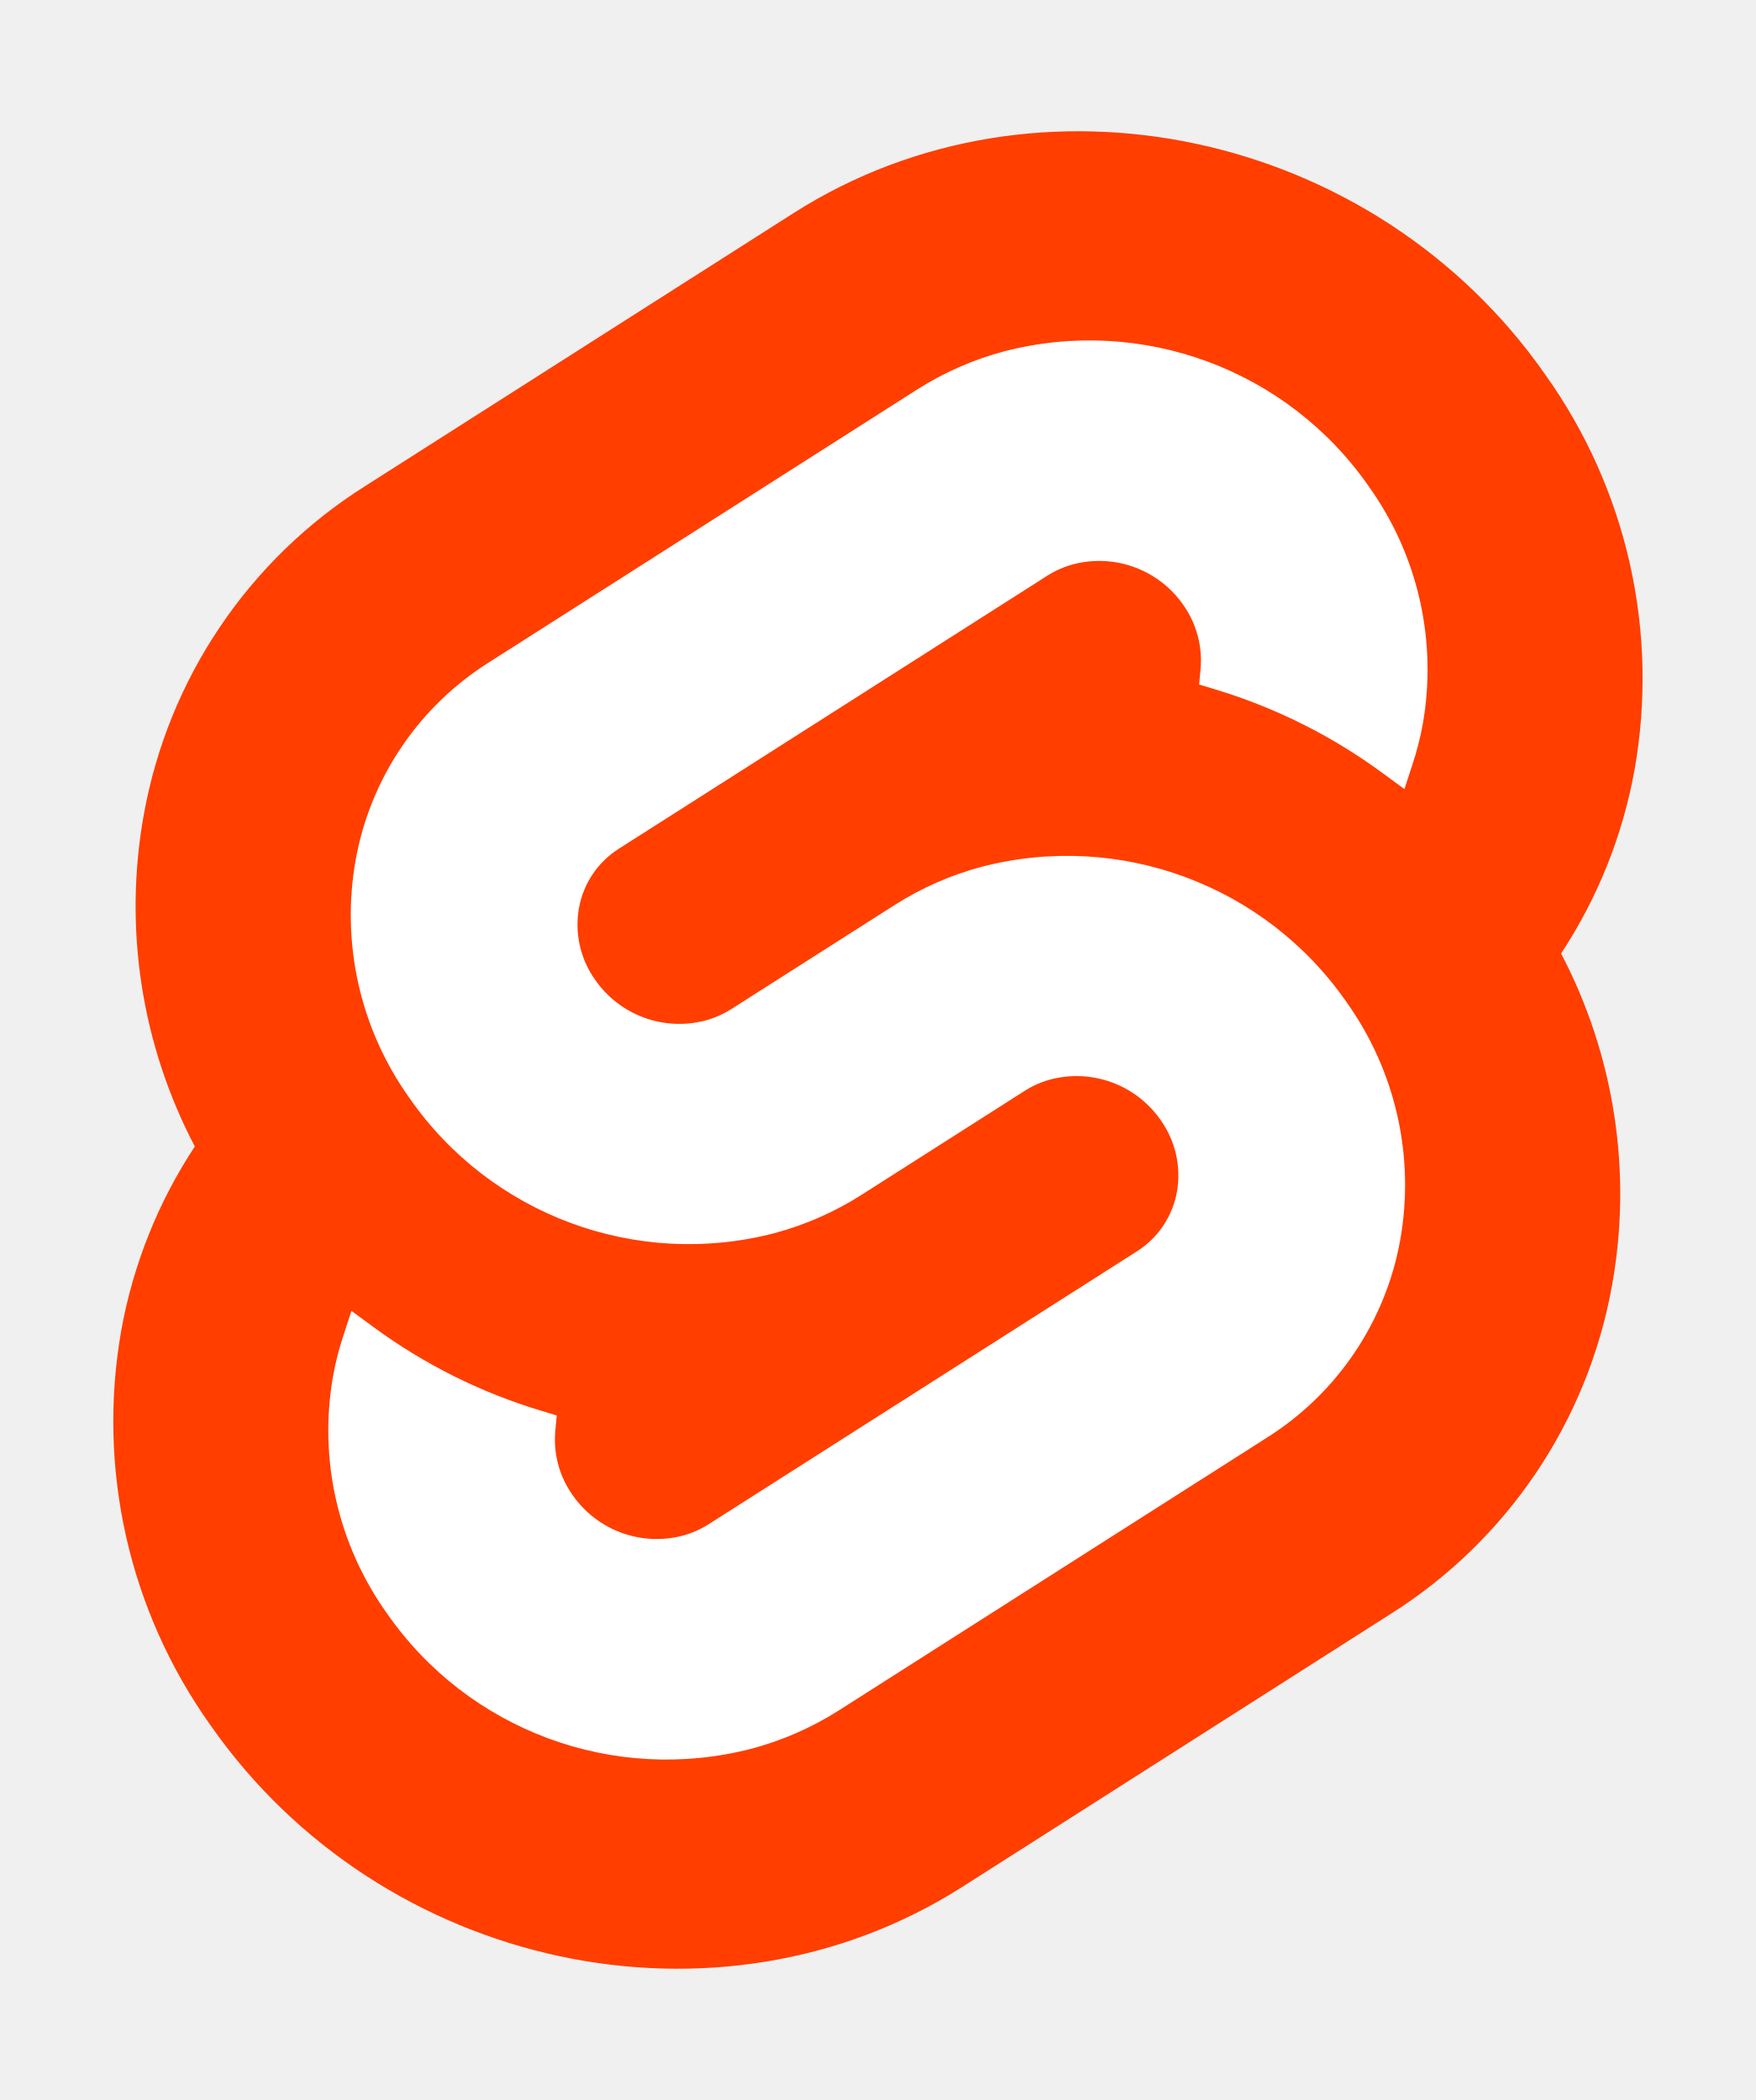
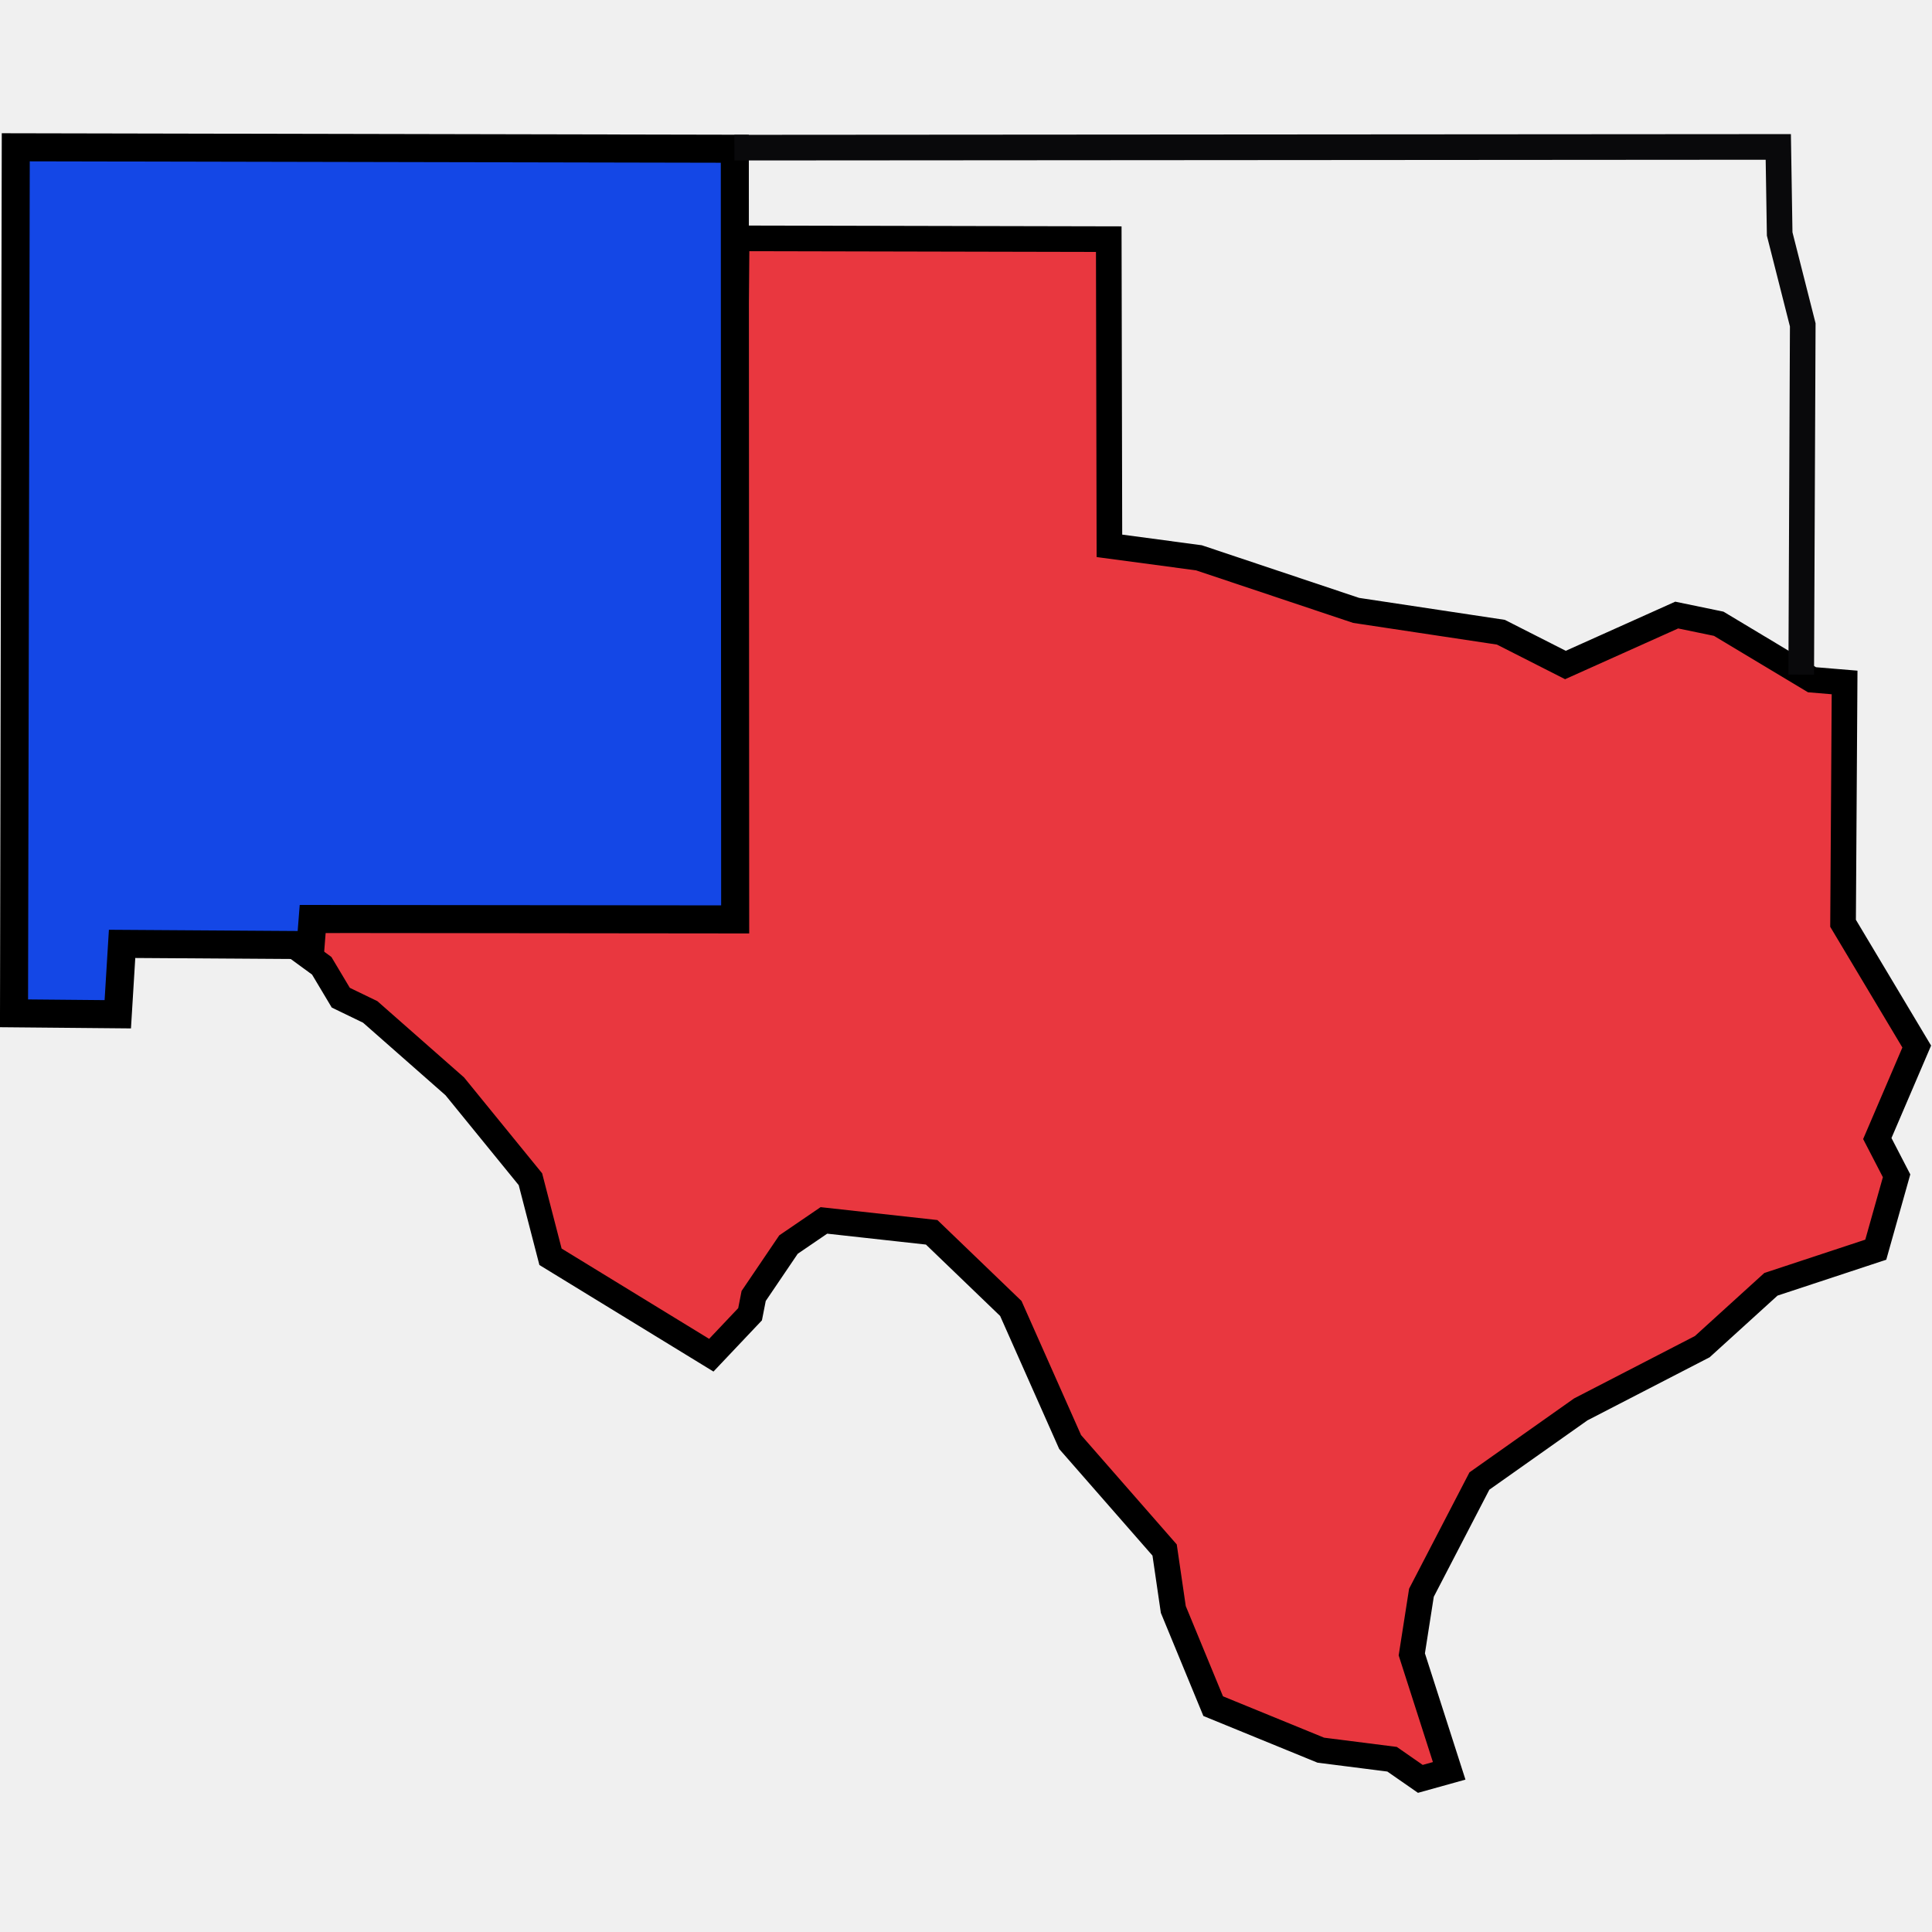
- <svg xmlns="http://www.w3.org/2000/svg" width="107" height="128" viewBox="0 0 107 128">
-   <path d="M94.157 22.819c-10.4-14.885-30.94-19.297-45.792-9.835L22.282 29.608A29.92 29.92 0 0 0 8.764 49.65a31.5 31.5 0 0 0 3.108 20.231 30 30 0 0 0-4.477 11.183 31.9 31.9 0 0 0 5.448 24.116c10.402 14.887 30.942 19.297 45.791 9.835l26.083-16.624A29.92 29.92 0 0 0 98.235 78.35a31.53 31.53 0 0 0-3.105-20.232 30 30 0 0 0 4.474-11.182 31.88 31.88 0 0 0-5.447-24.116" style="fill:#ff3e00" />
-   <path d="M45.817 106.582a20.72 20.72 0 0 1-22.237-8.243 19.17 19.17 0 0 1-3.277-14.503 18 18 0 0 1 .624-2.435l.49-1.498 1.337.981a33.6 33.6 0 0 0 10.203 5.098l.97.294-.09.968a5.85 5.85 0 0 0 1.052 3.878 6.24 6.24 0 0 0 6.695 2.485 5.8 5.8 0 0 0 1.603-.704L69.27 76.28a5.43 5.43 0 0 0 2.45-3.631 5.8 5.8 0 0 0-.987-4.371 6.24 6.24 0 0 0-6.698-2.487 5.7 5.7 0 0 0-1.6.704l-9.953 6.345a19 19 0 0 1-5.296 2.326 20.72 20.72 0 0 1-22.237-8.243 19.17 19.17 0 0 1-3.277-14.502 17.99 17.99 0 0 1 8.13-12.052l26.081-16.623a19 19 0 0 1 5.3-2.329 20.72 20.72 0 0 1 22.237 8.243 19.17 19.17 0 0 1 3.277 14.503 18 18 0 0 1-.624 2.435l-.49 1.498-1.337-.98a33.6 33.6 0 0 0-10.203-5.1l-.97-.294.09-.968a5.86 5.86 0 0 0-1.052-3.878 6.24 6.24 0 0 0-6.696-2.485 5.8 5.8 0 0 0-1.602.704L37.73 51.72a5.42 5.42 0 0 0-2.449 3.63 5.79 5.79 0 0 0 .986 4.372 6.24 6.24 0 0 0 6.698 2.486 5.8 5.8 0 0 0 1.602-.704l9.952-6.342a19 19 0 0 1 5.295-2.328 20.72 20.72 0 0 1 22.237 8.242 19.17 19.17 0 0 1 3.277 14.503 18 18 0 0 1-8.13 12.053l-26.081 16.622a19 19 0 0 1-5.3 2.328" style="fill:#fff" />
+ <svg xmlns="http://www.w3.org/2000/svg" width="100" height="100" viewBox="0 0 26.458 26.458" version="1.1" id="svg1">
+   <defs id="defs1" />
+   <g id="layer1">
+     <path style="fill:#e7000b;fill-opacity:0.77;stroke:#000000;stroke-width:0.351;stroke-dasharray:none;stroke-opacity:1" d="m 25.688,17.114 -1.436,0.474 -0.94,0.854 -1.664,0.859 -1.388,0.981 -0.794,1.53 -0.132,0.844 0.512,1.595 -0.395,0.11 -0.387,-0.269 -0.976,-0.124 -1.474,-0.603 -0.546,-1.324 -0.119,-0.814 -1.294,-1.479 -0.812,-1.829 -1.084,-1.043 -1.476,-0.163 -0.485,0.331 -0.477,0.704 -0.049,0.25 L 9.741,18.559 7.539,17.211 7.264,16.149 6.228,14.877 5.07,13.858 4.667,13.663 4.406,13.226 4.03,12.951 l 0.029,-0.35 5.941,-0.022 0.088,-9.315 5.096,0.011 0.009,4.2 1.226,0.164 2.152,0.72 1.983,0.299 0.884,0.449 1.524,-0.684 0.575,0.119 1.278,0.767 0.446,0.037 -0.021,3.298 1.009,1.688 -0.54,1.26 0.264,0.51 z" id="path1-6" />
+     <path style="fill:#1447e6;fill-opacity:1;stroke:#000000;stroke-width:0.384;stroke-dasharray:none;stroke-opacity:1" d="m 4.254,12.943 0.028,-0.358 5.786,0.006 -0.005,-10.554 -9.847,-0.02 -0.024,11.86 1.421,0.013 0.059,-0.964 z" id="path1-26" />
+     <path style="fill:none;fill-opacity:1;stroke:#09090b;stroke-width:0.351;stroke-dasharray:none;stroke-opacity:1" d="m 10.057,2.022 14.296,-0.01 0.019,1.192 0.316,1.245 -0.021,4.79" id="path2" />
+   </g>
</svg>
